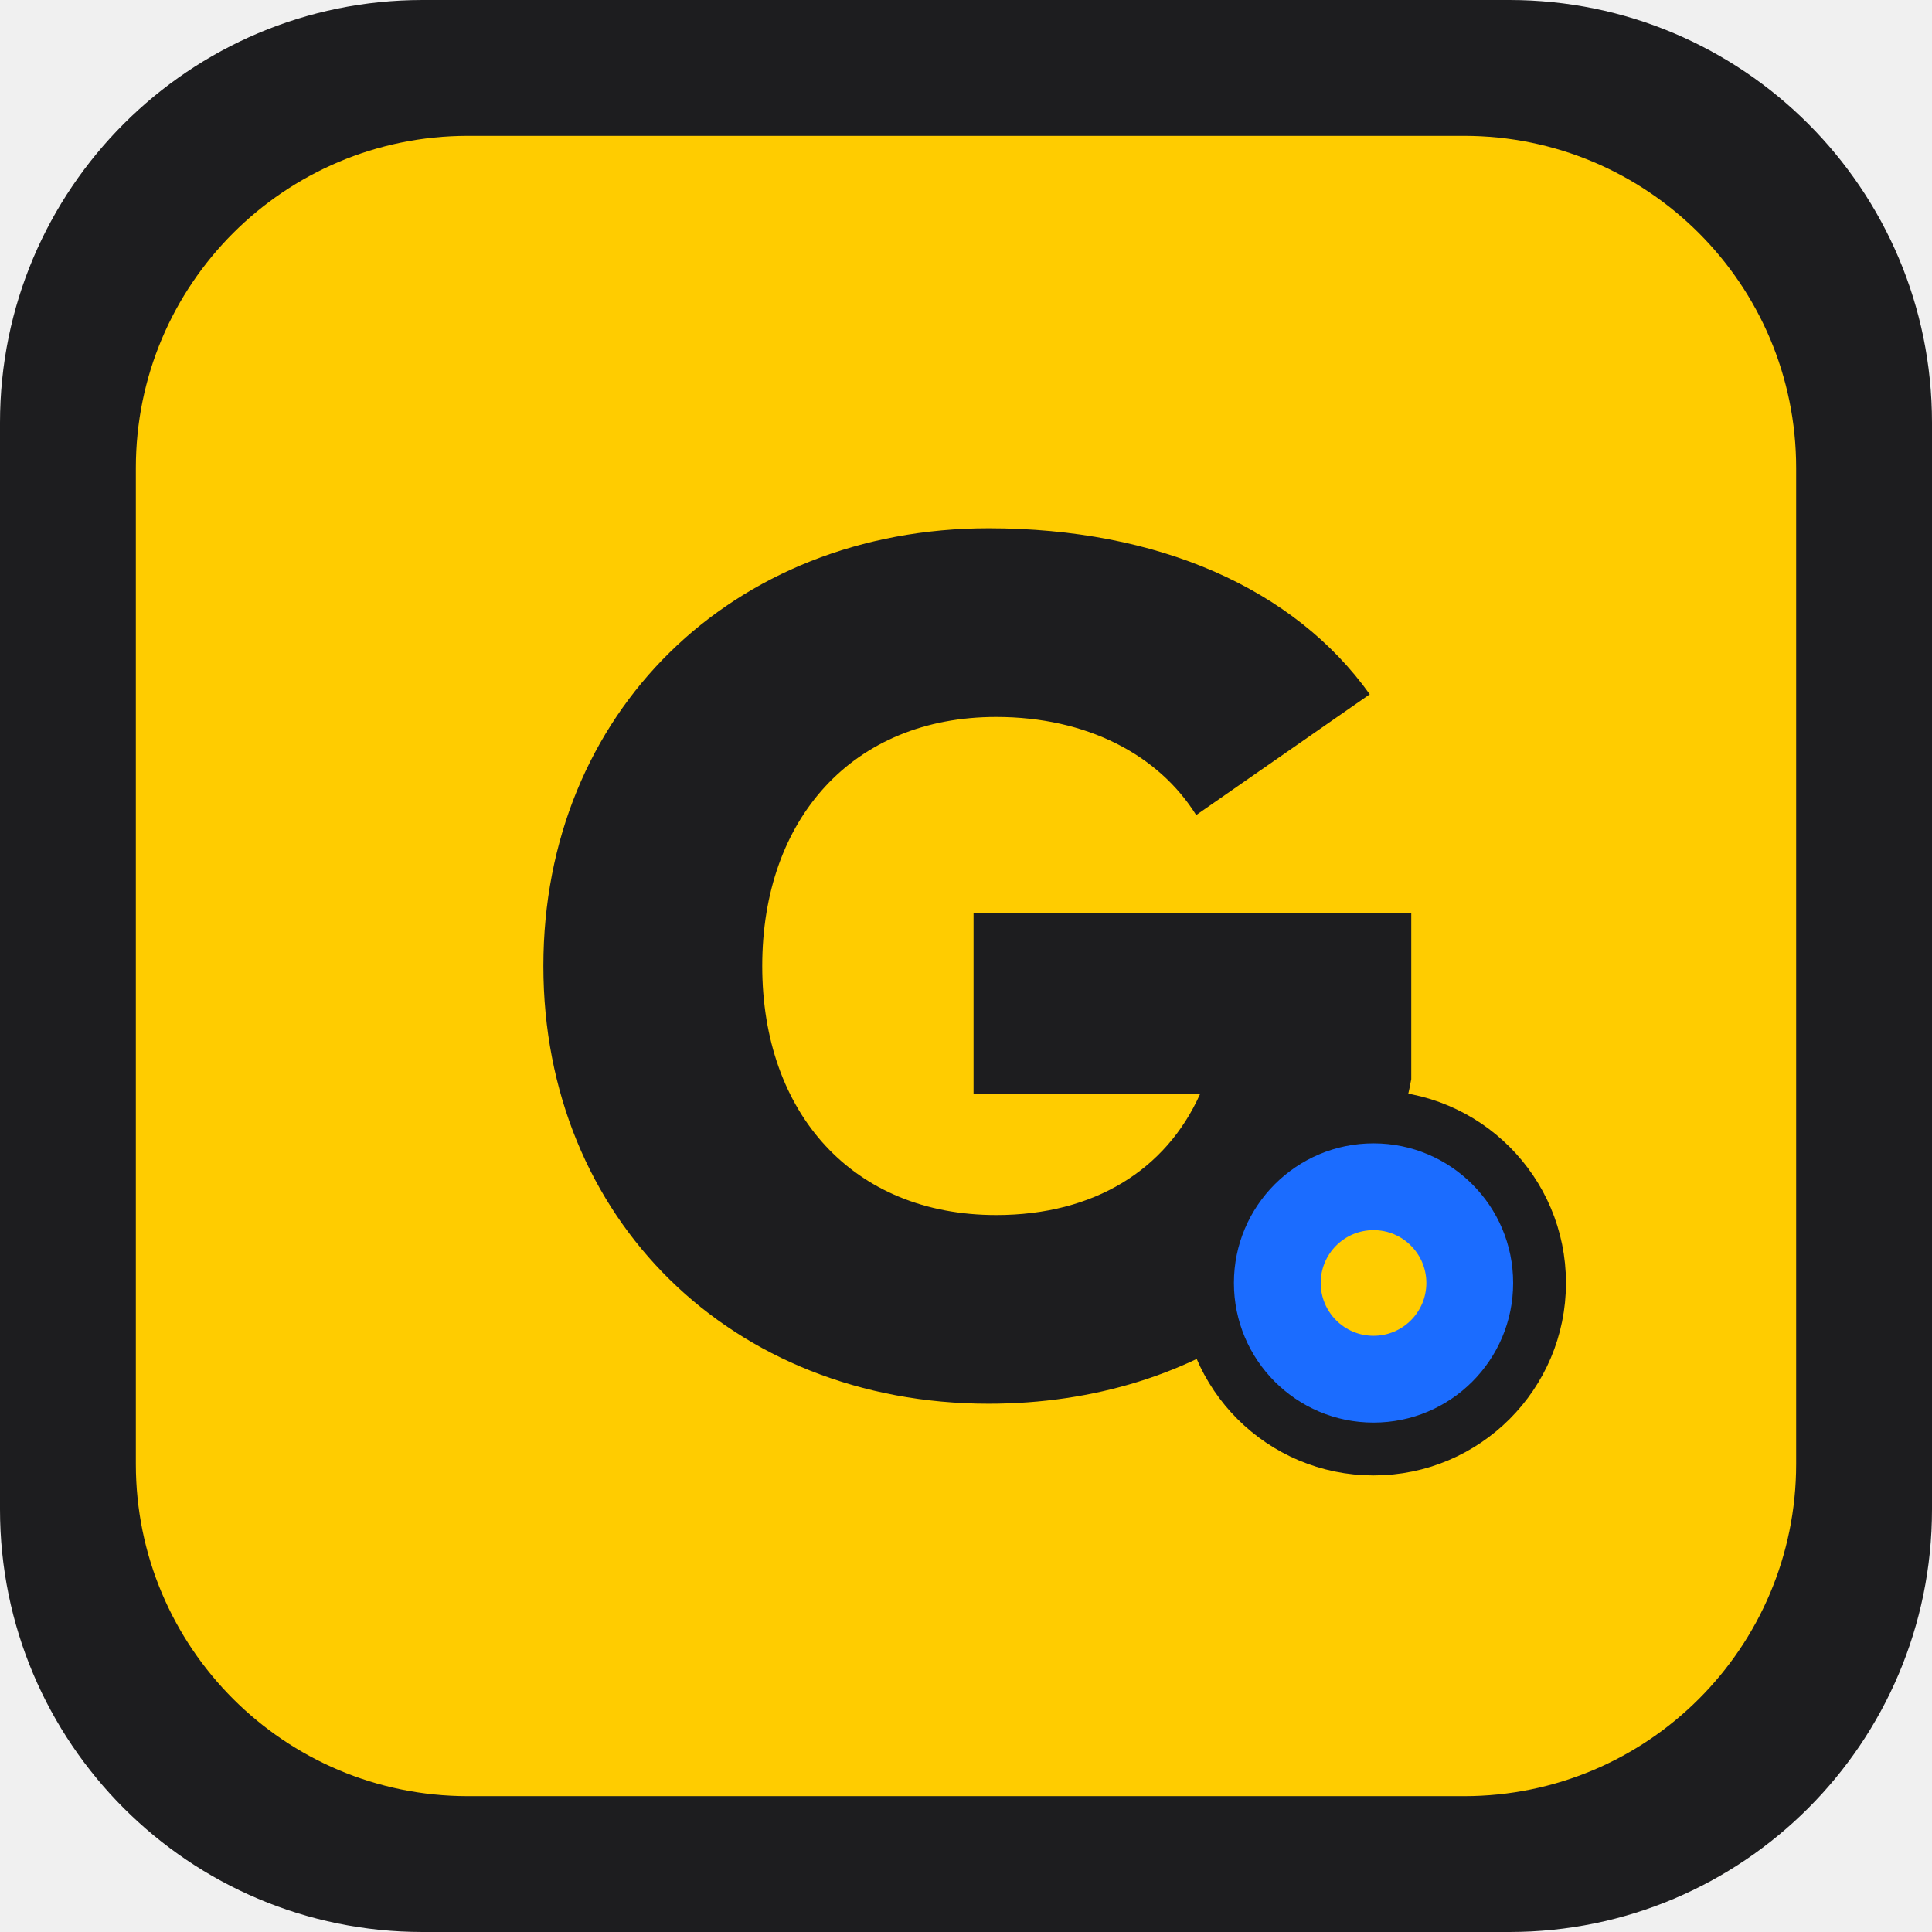
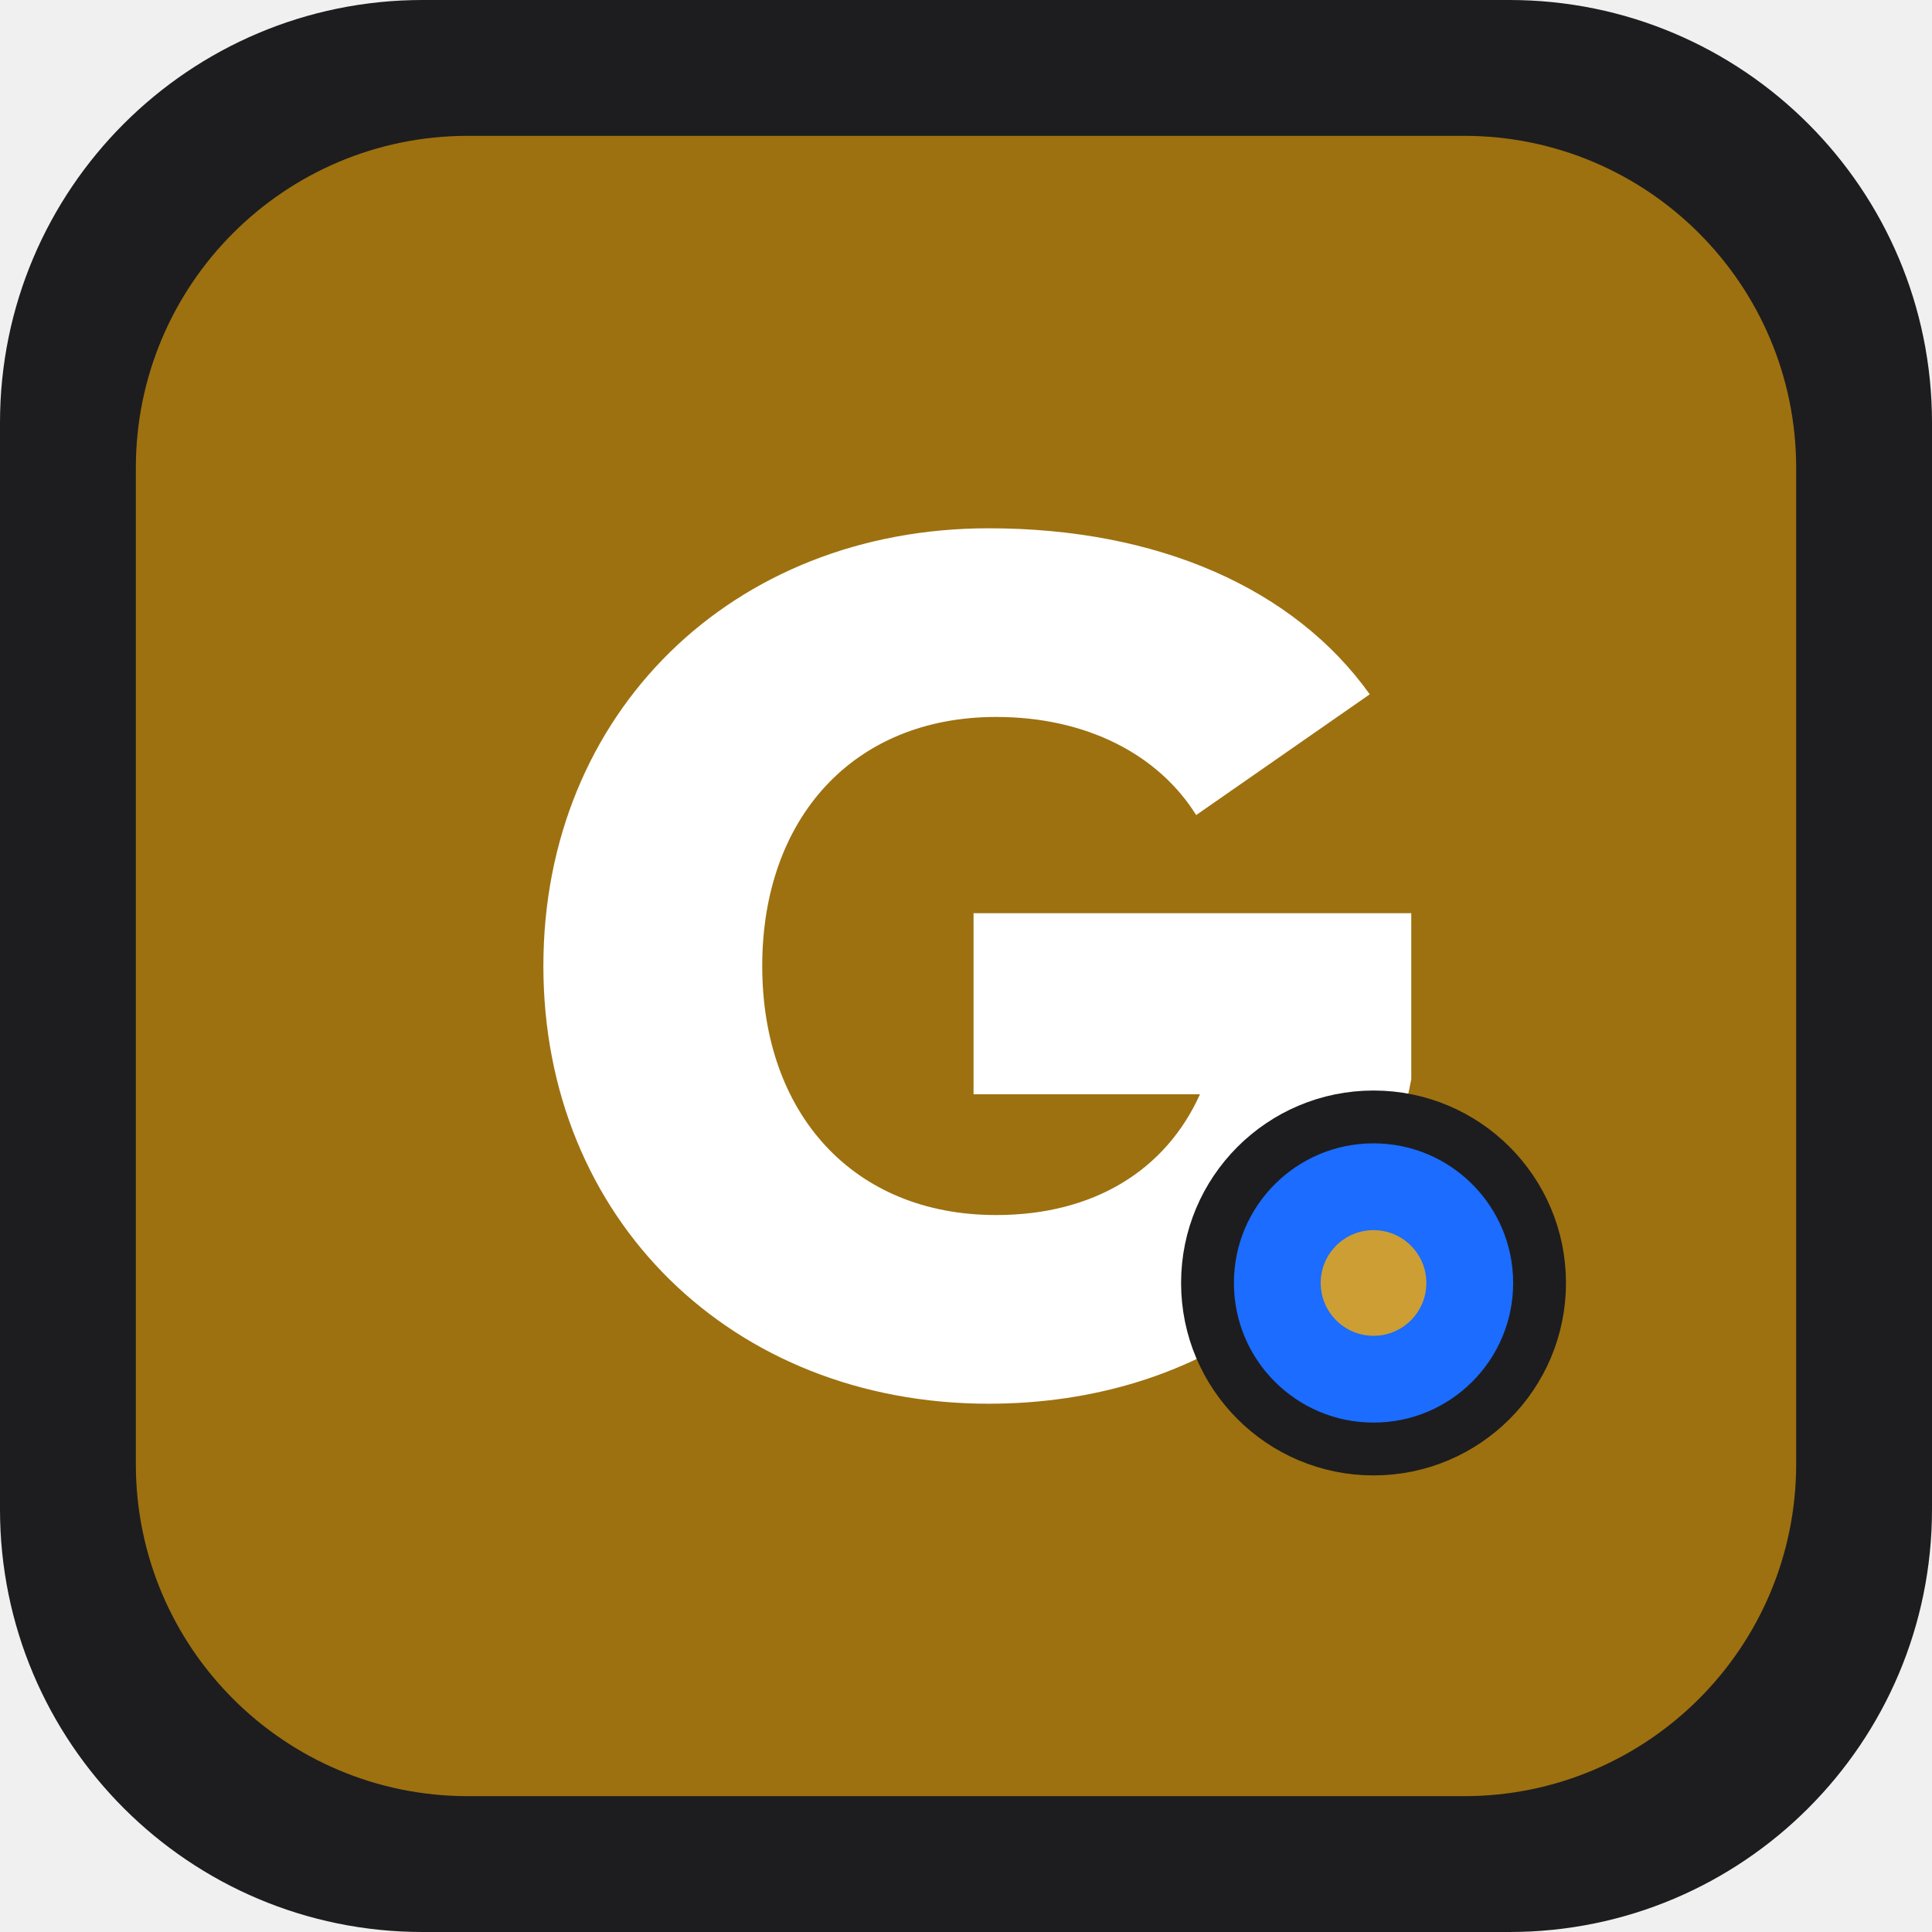
<svg xmlns="http://www.w3.org/2000/svg" viewBox="0 0 512 512">
  <rect width="512" height="512" rx="112" fill="#1d1d1f" />
-   <rect x="36" y="36" width="440" height="440" rx="88" fill="#FFCC00" />
-   <path d="M262 140c-68 0-118 49-118 116s50 116 118 116c56 0 102-32 112-86v-44H258v48h60c-9 20-28 32-54 32-38 0-62-27-62-66s24-66 62-66c24 0 43 10 53 26l46-32c-20-28-56-44-101-44z" fill="#1d1d1f" />
+   <rect x="36" y="36" width="440" height="440" rx="88" fill="#9D7110" />
+   <path d="M262 140c-68 0-118 49-118 116s50 116 118 116c56 0 102-32 112-86v-44H258v48h60c-9 20-28 32-54 32-38 0-62-27-62-66s24-66 62-66c24 0 43 10 53 26l46-32c-20-28-56-44-101-44z" fill="#FFFFFF" />
  <circle cx="364" cy="340" r="44" fill="#1B6CFF" stroke="#1d1d1f" stroke-width="14" />
-   <circle cx="364" cy="340" r="14" fill="#FFCC00" />
+   <circle cx="364" cy="340" r="14" fill="#CD9E34" />
</svg>
